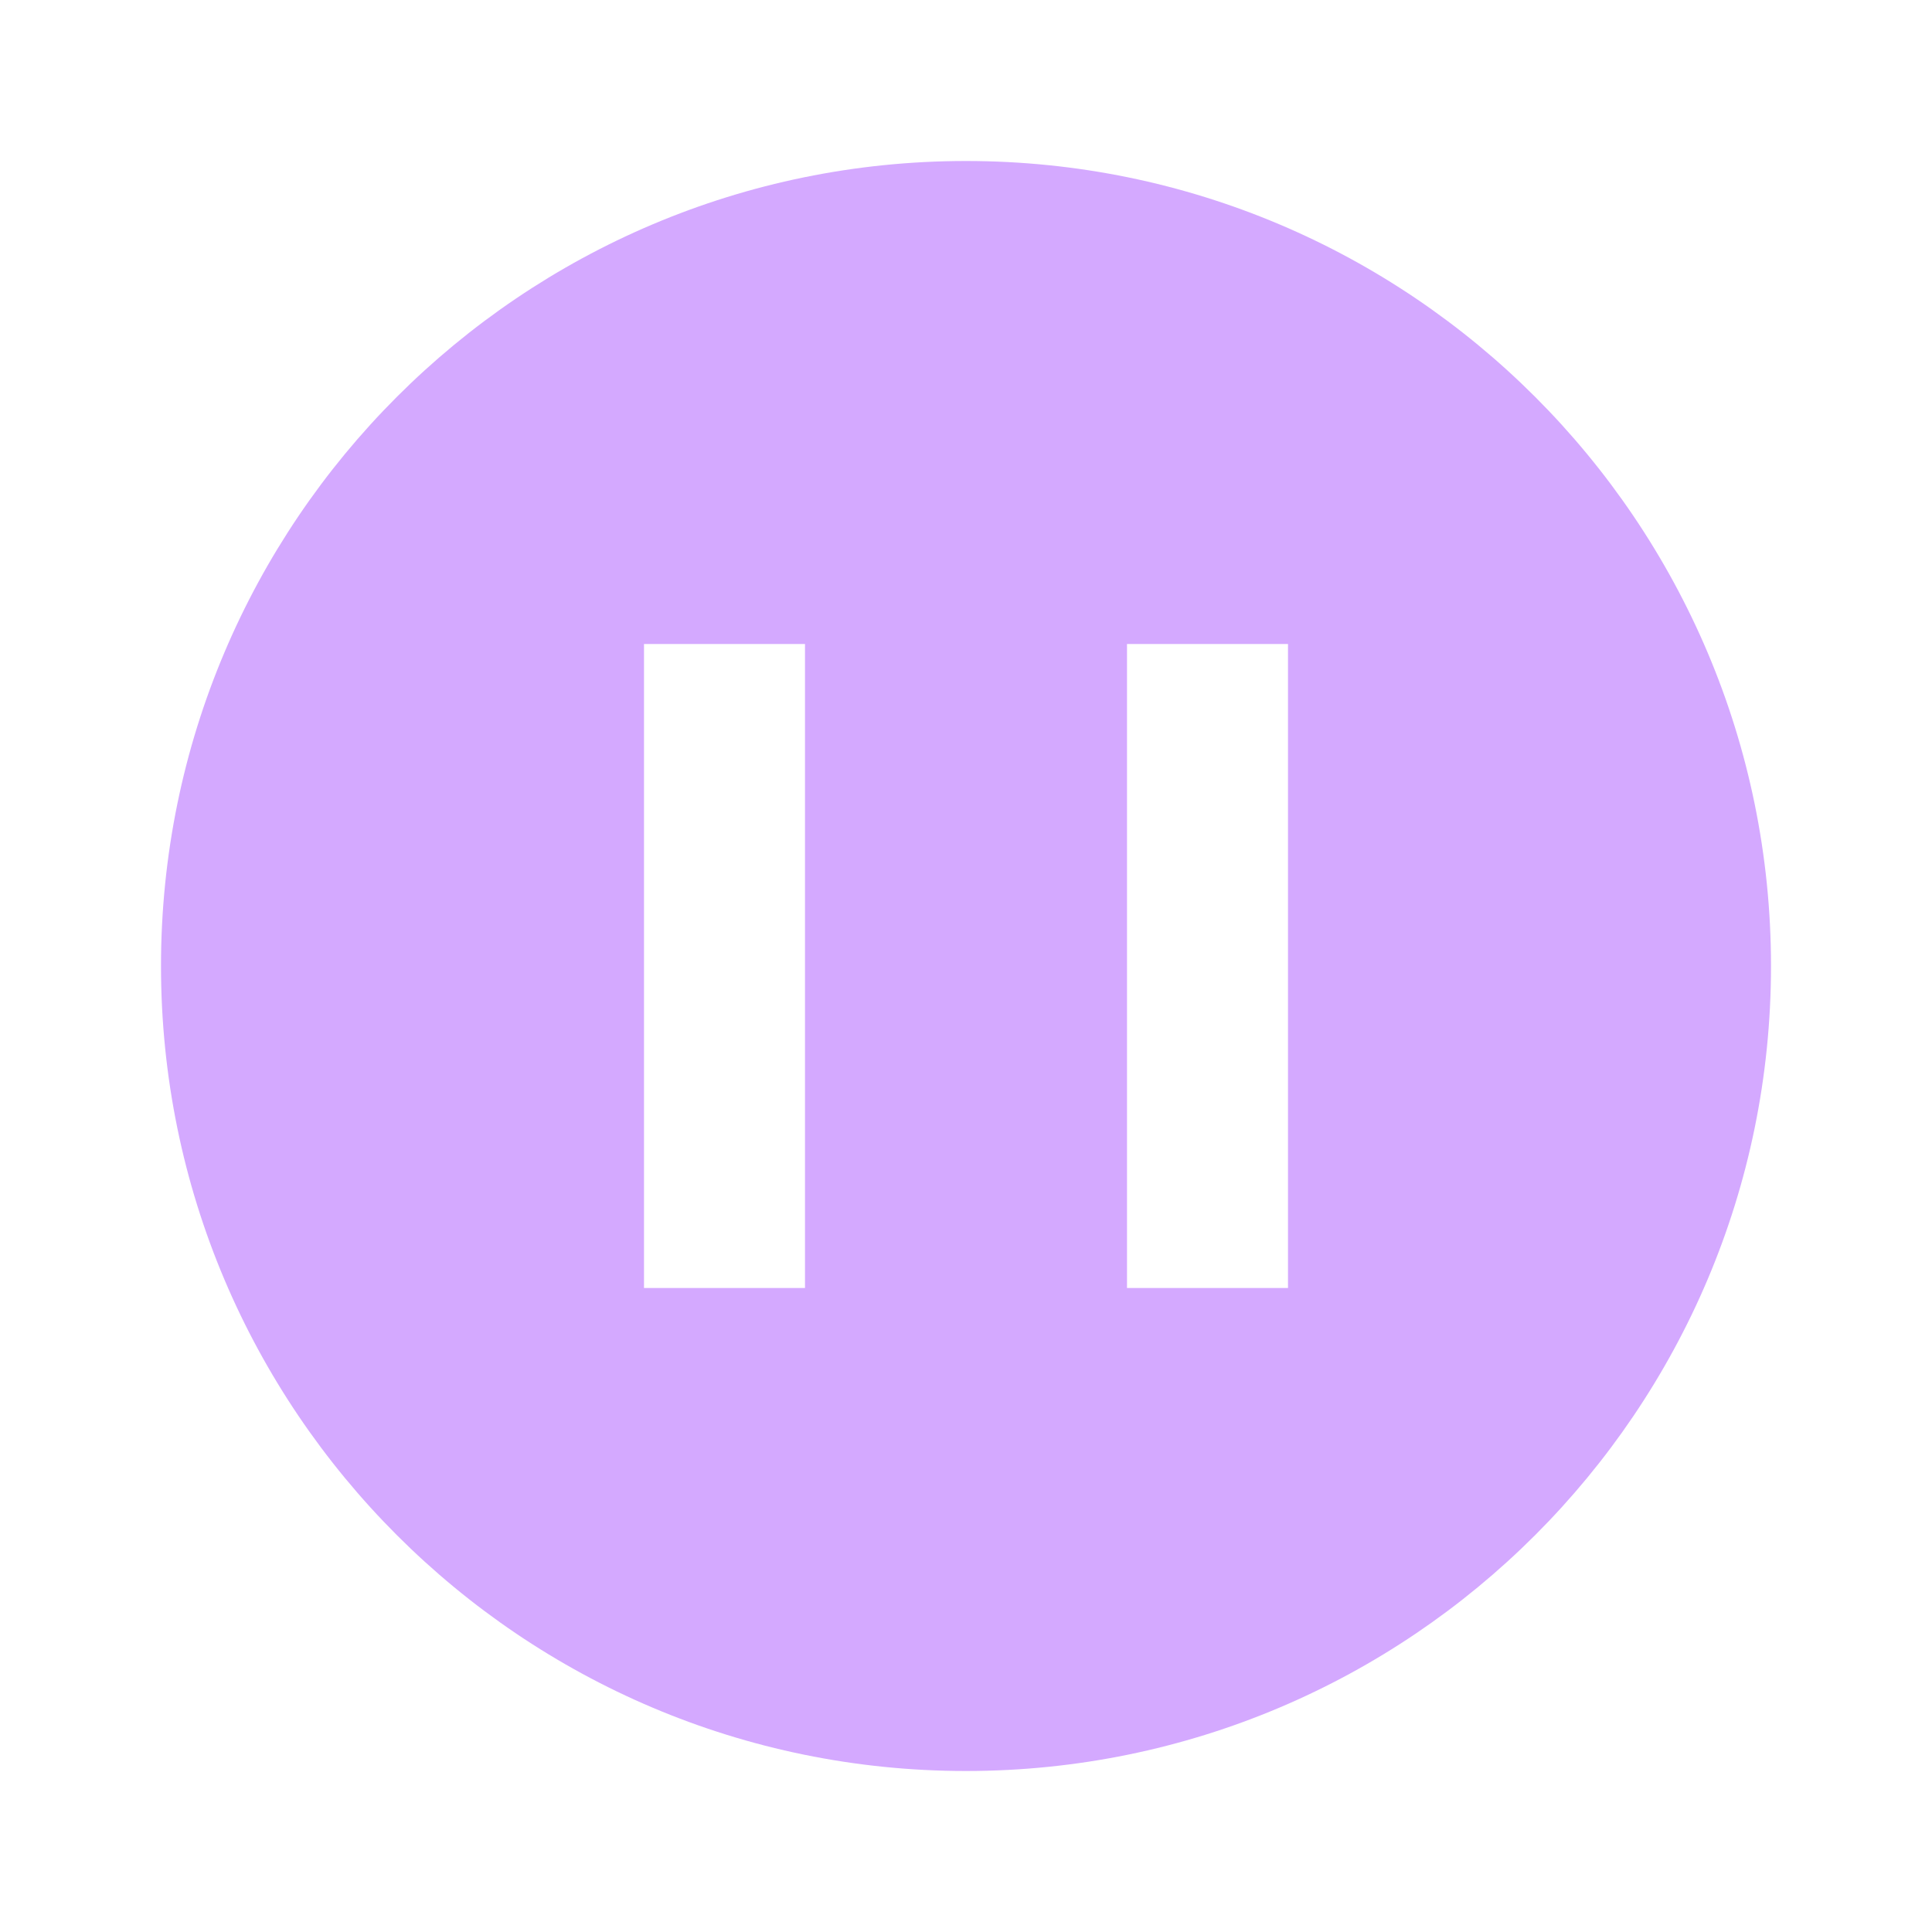
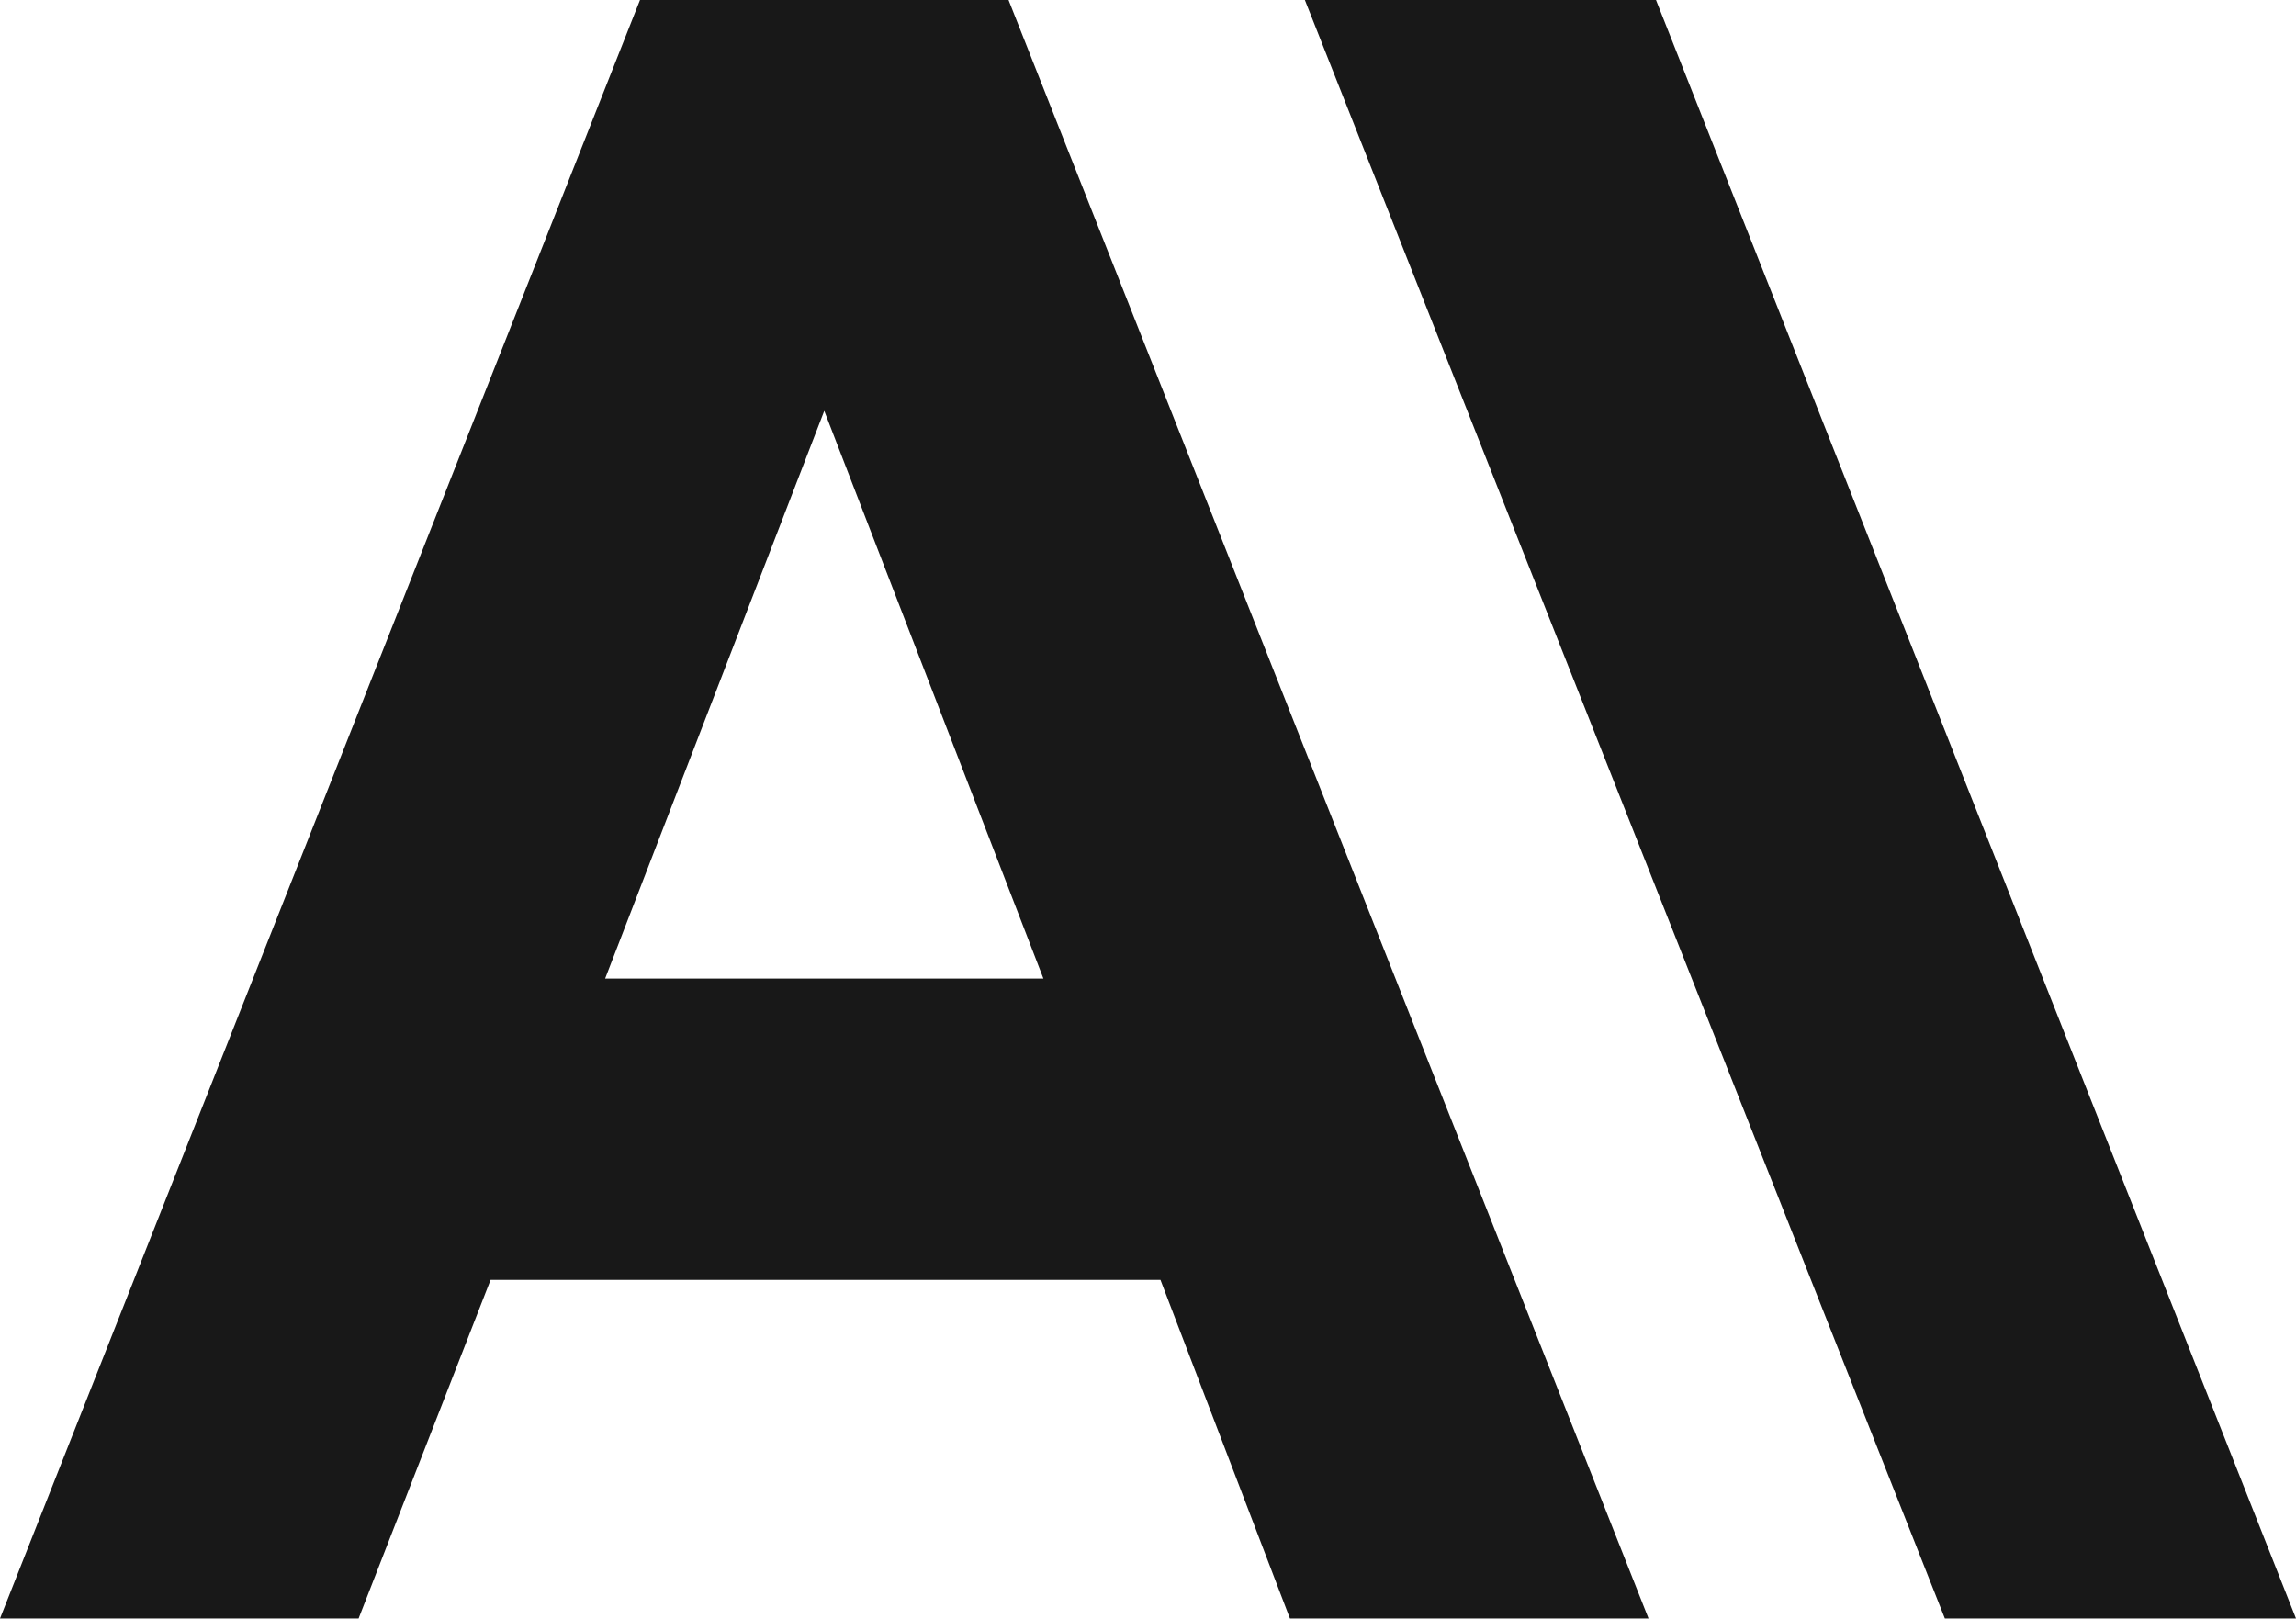
- <svg xmlns="http://www.w3.org/2000/svg" viewBox="0 0 120 120" fill="none">
-   <path d="M60 10C32.4 10 10 32.4 10 60C10 87.6 32.4 110 60 110C87.6 110 110 87.6 110 60C110 32.4 87.6 10 60 10ZM40 80L40 40L50 40L50 80L40 80ZM70 80L70 40L80 40L80 80L70 80Z" fill="#D4A9FF" />
+ <svg xmlns="http://www.w3.org/2000/svg" version="1.1" id="Layer_1" x="0px" y="0px" viewBox="0 0 92.2 65" style="enable-background:new 0 0 92.2 65;" xml:space="preserve">
+   <style type="text/css">
+   .st0{fill:#181818;}
+  </style>
+   <path class="st0" d="M66.5,0H52.4l25.7,65h14.1L66.5,0z M25.7,0L0,65h14.4l5.3-13.6h26.9L51.8,65h14.4L40.5,0C40.5,0,25.7,0,25.7,0z   M24.3,39.3l8.8-22.8l8.8,22.8H24.3z">
+  </path>
</svg>
